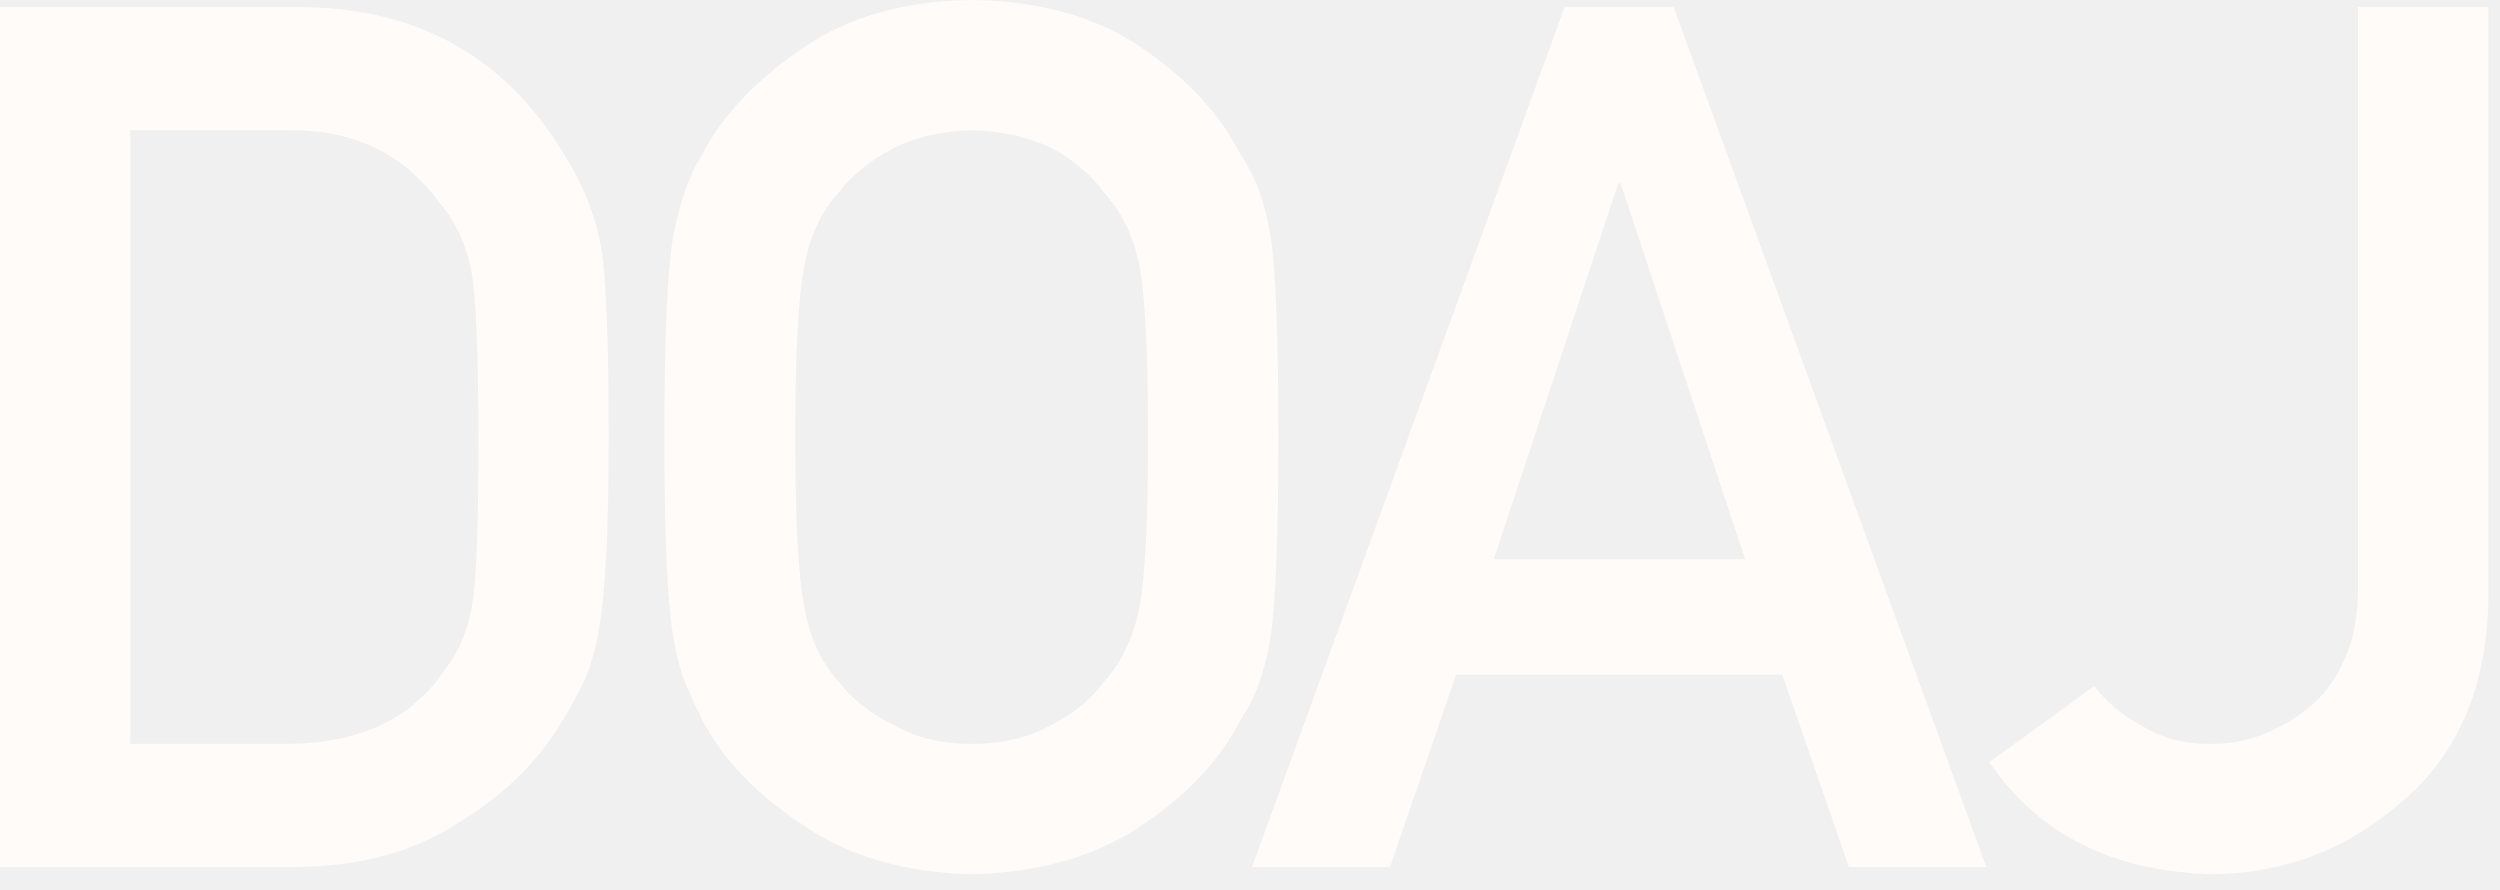
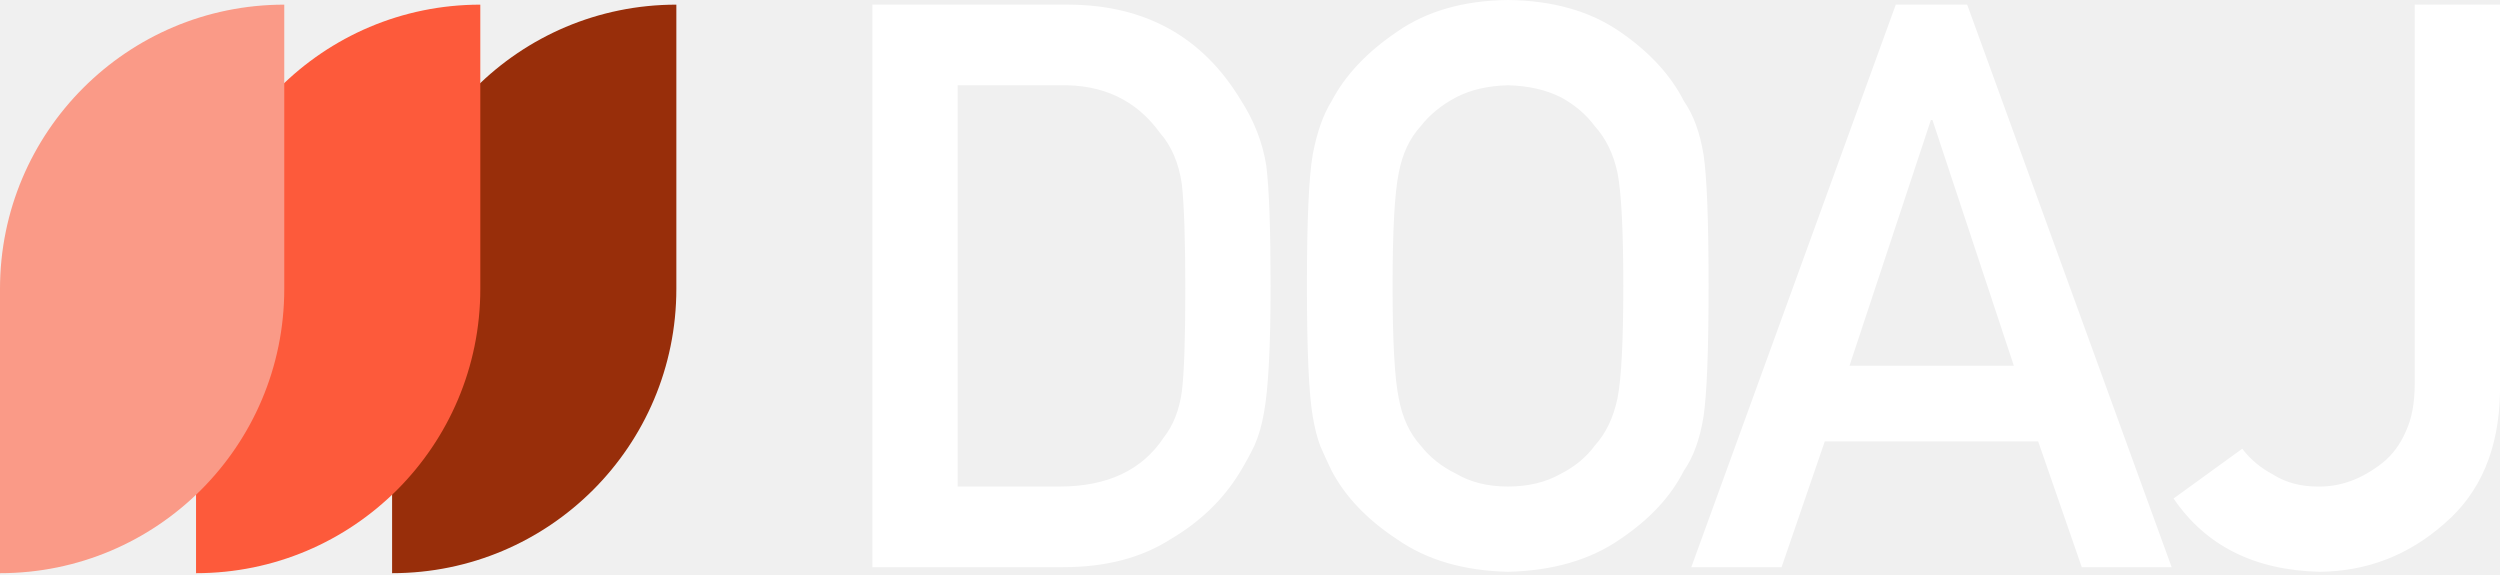
- <svg xmlns="http://www.w3.org/2000/svg" class="header__logo" width="149px" height="53px" viewBox="0 0 149 53" version="1.1">
-   <g id="logotype" fill="#FEFBF8" fill-rule="nonzero">
-     <path d="M0,0.422 L17.93,0.422 C24.867,0.469 30.07,3.352 33.539,9.07 C34.781,10.992 35.566,13.008 35.895,15.117 C36.152,17.227 36.281,20.871 36.281,26.051 C36.281,31.559 36.082,35.402 35.684,37.582 C35.496,38.684 35.215,39.668 34.84,40.535 C34.441,41.379 33.961,42.258 33.398,43.172 C31.898,45.586 29.812,47.578 27.141,49.148 C24.492,50.836 21.246,51.68 17.402,51.68 L0,51.68 L0,0.422 Z M7.769,44.332 L17.051,44.332 C21.41,44.332 24.574,42.844 26.543,39.867 C27.41,38.766 27.961,37.371 28.195,35.684 C28.406,34.02 28.512,30.902 28.512,26.332 C28.512,21.879 28.406,18.691 28.195,16.77 C27.914,14.848 27.246,13.289 26.191,12.094 C24.035,9.117 20.988,7.676 17.051,7.769 L7.769,7.769 L7.769,44.332 Z" />
-     <path d="M39.594,26.051 C39.594,20.098 39.77,16.113 40.121,14.098 C40.496,12.082 41.07,10.453 41.844,9.211 C43.086,6.844 45.078,4.734 47.82,2.883 C50.516,1.008 53.879,0.047 57.91,0 C61.988,0.047 65.387,1.008 68.106,2.883 C70.801,4.734 72.746,6.844 73.941,9.211 C74.809,10.453 75.406,12.082 75.734,14.098 C76.039,16.113 76.191,20.098 76.191,26.051 C76.191,31.91 76.039,35.871 75.734,37.934 C75.406,39.996 74.809,41.648 73.941,42.891 C72.746,45.258 70.801,47.344 68.106,49.148 C65.387,51.023 61.988,52.008 57.91,52.102 C53.879,52.008 50.516,51.023 47.82,49.148 C45.078,47.344 43.086,45.258 41.844,42.891 C41.469,42.117 41.129,41.379 40.824,40.676 C40.543,39.949 40.309,39.035 40.121,37.934 C39.77,35.871 39.594,31.91 39.594,26.051 Z M47.398,26.051 C47.398,31.09 47.586,34.5 47.961,36.281 C48.289,38.062 48.957,39.504 49.965,40.605 C50.785,41.66 51.863,42.516 53.199,43.172 C54.512,43.945 56.082,44.332 57.91,44.332 C59.762,44.332 61.367,43.945 62.727,43.172 C64.016,42.516 65.047,41.66 65.82,40.605 C66.828,39.504 67.519,38.062 67.894,36.281 C68.246,34.5 68.422,31.09 68.422,26.051 C68.422,21.012 68.246,17.578 67.894,15.75 C67.519,14.016 66.828,12.598 65.82,11.496 C65.047,10.441 64.016,9.562 62.727,8.859 C61.367,8.18 59.762,7.816 57.91,7.769 C56.082,7.816 54.512,8.18 53.199,8.859 C51.863,9.562 50.785,10.441 49.965,11.496 C48.957,12.598 48.289,14.016 47.961,15.75 C47.586,17.578 47.398,21.012 47.398,26.051 Z" />
-     <path d="M104.008,33.328 L96.59,10.934 L96.449,10.934 L89.031,33.328 L104.008,33.328 Z M106.223,40.219 L86.781,40.219 L82.844,51.68 L74.617,51.68 L93.25,0.422 L99.754,0.422 L118.387,51.68 L110.195,51.68 L106.223,40.219 Z" />
-     <path d="M124.82,40.887 C125.547,41.848 126.484,42.633 127.633,43.242 C128.781,43.969 130.129,44.332 131.676,44.332 C133.738,44.379 135.707,43.664 137.582,42.188 C138.496,41.461 139.211,40.5 139.727,39.305 C140.266,38.156 140.535,36.715 140.535,34.98 L140.535,0.422 L148.305,0.422 L148.305,35.754 C148.211,40.91 146.523,44.895 143.242,47.707 C139.984,50.59 136.199,52.055 131.887,52.102 C125.934,51.961 121.492,49.734 118.562,45.422 L124.82,40.887 Z" />
-   </g>
+ <svg xmlns="http://www.w3.org/2000/svg" fill="none" viewBox="0 0 1428 328" class="header__logo">
+   <defs />
+   <path fill="#fff" d="M498.314 2.645h112.397c43.489.293 76.107 18.365 97.851 54.215 7.787 12.047 12.709 24.683 14.766 37.906 1.616 13.223 2.424 36.07 2.424 68.54 0 34.527-1.249 58.622-3.746 72.286-1.176 6.906-2.939 13.076-5.29 18.512-2.497 5.29-5.509 10.799-9.035 16.529-9.403 15.134-22.48 27.622-39.229 37.466-16.602 10.578-36.951 15.868-61.047 15.868H498.314V2.645zm48.706 275.261h58.181c27.328 0 47.163-9.33 59.504-27.989 5.437-6.905 8.889-15.647 10.359-26.226 1.322-10.431 1.983-29.972 1.983-58.622 0-27.916-.661-47.897-1.983-59.945-1.763-12.048-5.951-21.818-12.562-29.311-13.517-18.66-32.617-27.696-57.301-27.108H547.02v229.201zM746.517 163.306c0-37.319 1.102-62.296 3.306-74.931 2.351-12.636 5.951-22.847 10.799-30.634 7.787-14.84 20.276-28.062 37.466-39.67C814.984 6.319 836.067.295 861.338 0c25.565.294 46.869 6.318 63.912 18.072 16.896 11.607 29.091 24.83 36.584 39.669 5.436 7.787 9.183 17.998 11.24 30.634 1.91 12.635 2.865 37.612 2.865 74.931 0 36.731-.955 61.561-2.865 74.49-2.057 12.929-5.804 23.287-11.24 31.074-7.493 14.84-19.688 27.916-36.584 39.229-17.043 11.754-38.347 17.925-63.912 18.512-25.271-.587-46.354-6.758-63.25-18.512-17.19-11.313-29.679-24.389-37.466-39.229a359.233 359.233 0 01-6.391-13.884c-1.763-4.555-3.232-10.285-4.408-17.19-2.204-12.929-3.306-37.759-3.306-74.49zm48.926 0c0 31.588 1.175 52.966 3.526 64.132 2.057 11.166 6.244 20.202 12.562 27.107 5.143 6.612 11.901 11.975 20.276 16.088 8.227 4.849 18.071 7.273 29.531 7.273 11.607 0 21.672-2.424 30.193-7.273 8.081-4.113 14.546-9.476 19.394-16.088 6.318-6.905 10.652-15.941 13.003-27.107 2.204-11.166 3.306-32.544 3.306-64.132 0-31.589-1.102-53.113-3.306-64.573-2.351-10.873-6.685-19.761-13.003-26.667-4.848-6.612-11.313-12.121-19.394-16.529-8.521-4.26-18.586-6.538-30.193-6.832-11.46.294-21.304 2.571-29.531 6.832-8.375 4.408-15.133 9.917-20.276 16.53-6.318 6.905-10.505 15.793-12.562 26.666-2.351 11.46-3.526 32.984-3.526 64.573zM1150.31 208.925l-46.5-140.385h-.88l-46.5 140.385h93.88zm13.89 43.196h-121.88l-24.68 71.846h-51.57l116.8-321.322h40.78l116.8 321.322h-51.35l-24.9-71.846zM1280.78 256.308c4.56 6.024 10.43 10.946 17.63 14.766 7.2 4.555 15.65 6.832 25.35 6.832 12.93.294 25.27-4.187 37.02-13.443 5.73-4.555 10.21-10.579 13.44-18.072 3.38-7.199 5.07-16.235 5.07-27.107V2.644H1428v221.488c-.59 32.323-11.17 57.3-31.74 74.931-20.42 18.072-44.15 27.254-71.18 27.548-37.32-.881-65.16-14.839-83.53-41.873l39.23-28.43z" />
+   <path fill="#982E0A" d="M223.961 327.4c89.676 0 162.372-72.696 162.372-162.372V2.655c-89.676 0-162.372 72.697-162.372 162.373V327.4z" />
+   <path fill="#FD5A3B" d="M111.98 327.4c89.676 0 162.373-72.696 162.373-162.372V2.655c-89.676 0-162.373 72.697-162.373 162.373V327.4z" />
+   <path fill="#FA9A87" d="M0 327.401c89.676 0 162.372-72.697 162.372-162.373V2.656C72.696 2.656 0 75.352 0 165.028v162.373z" />
</svg>
